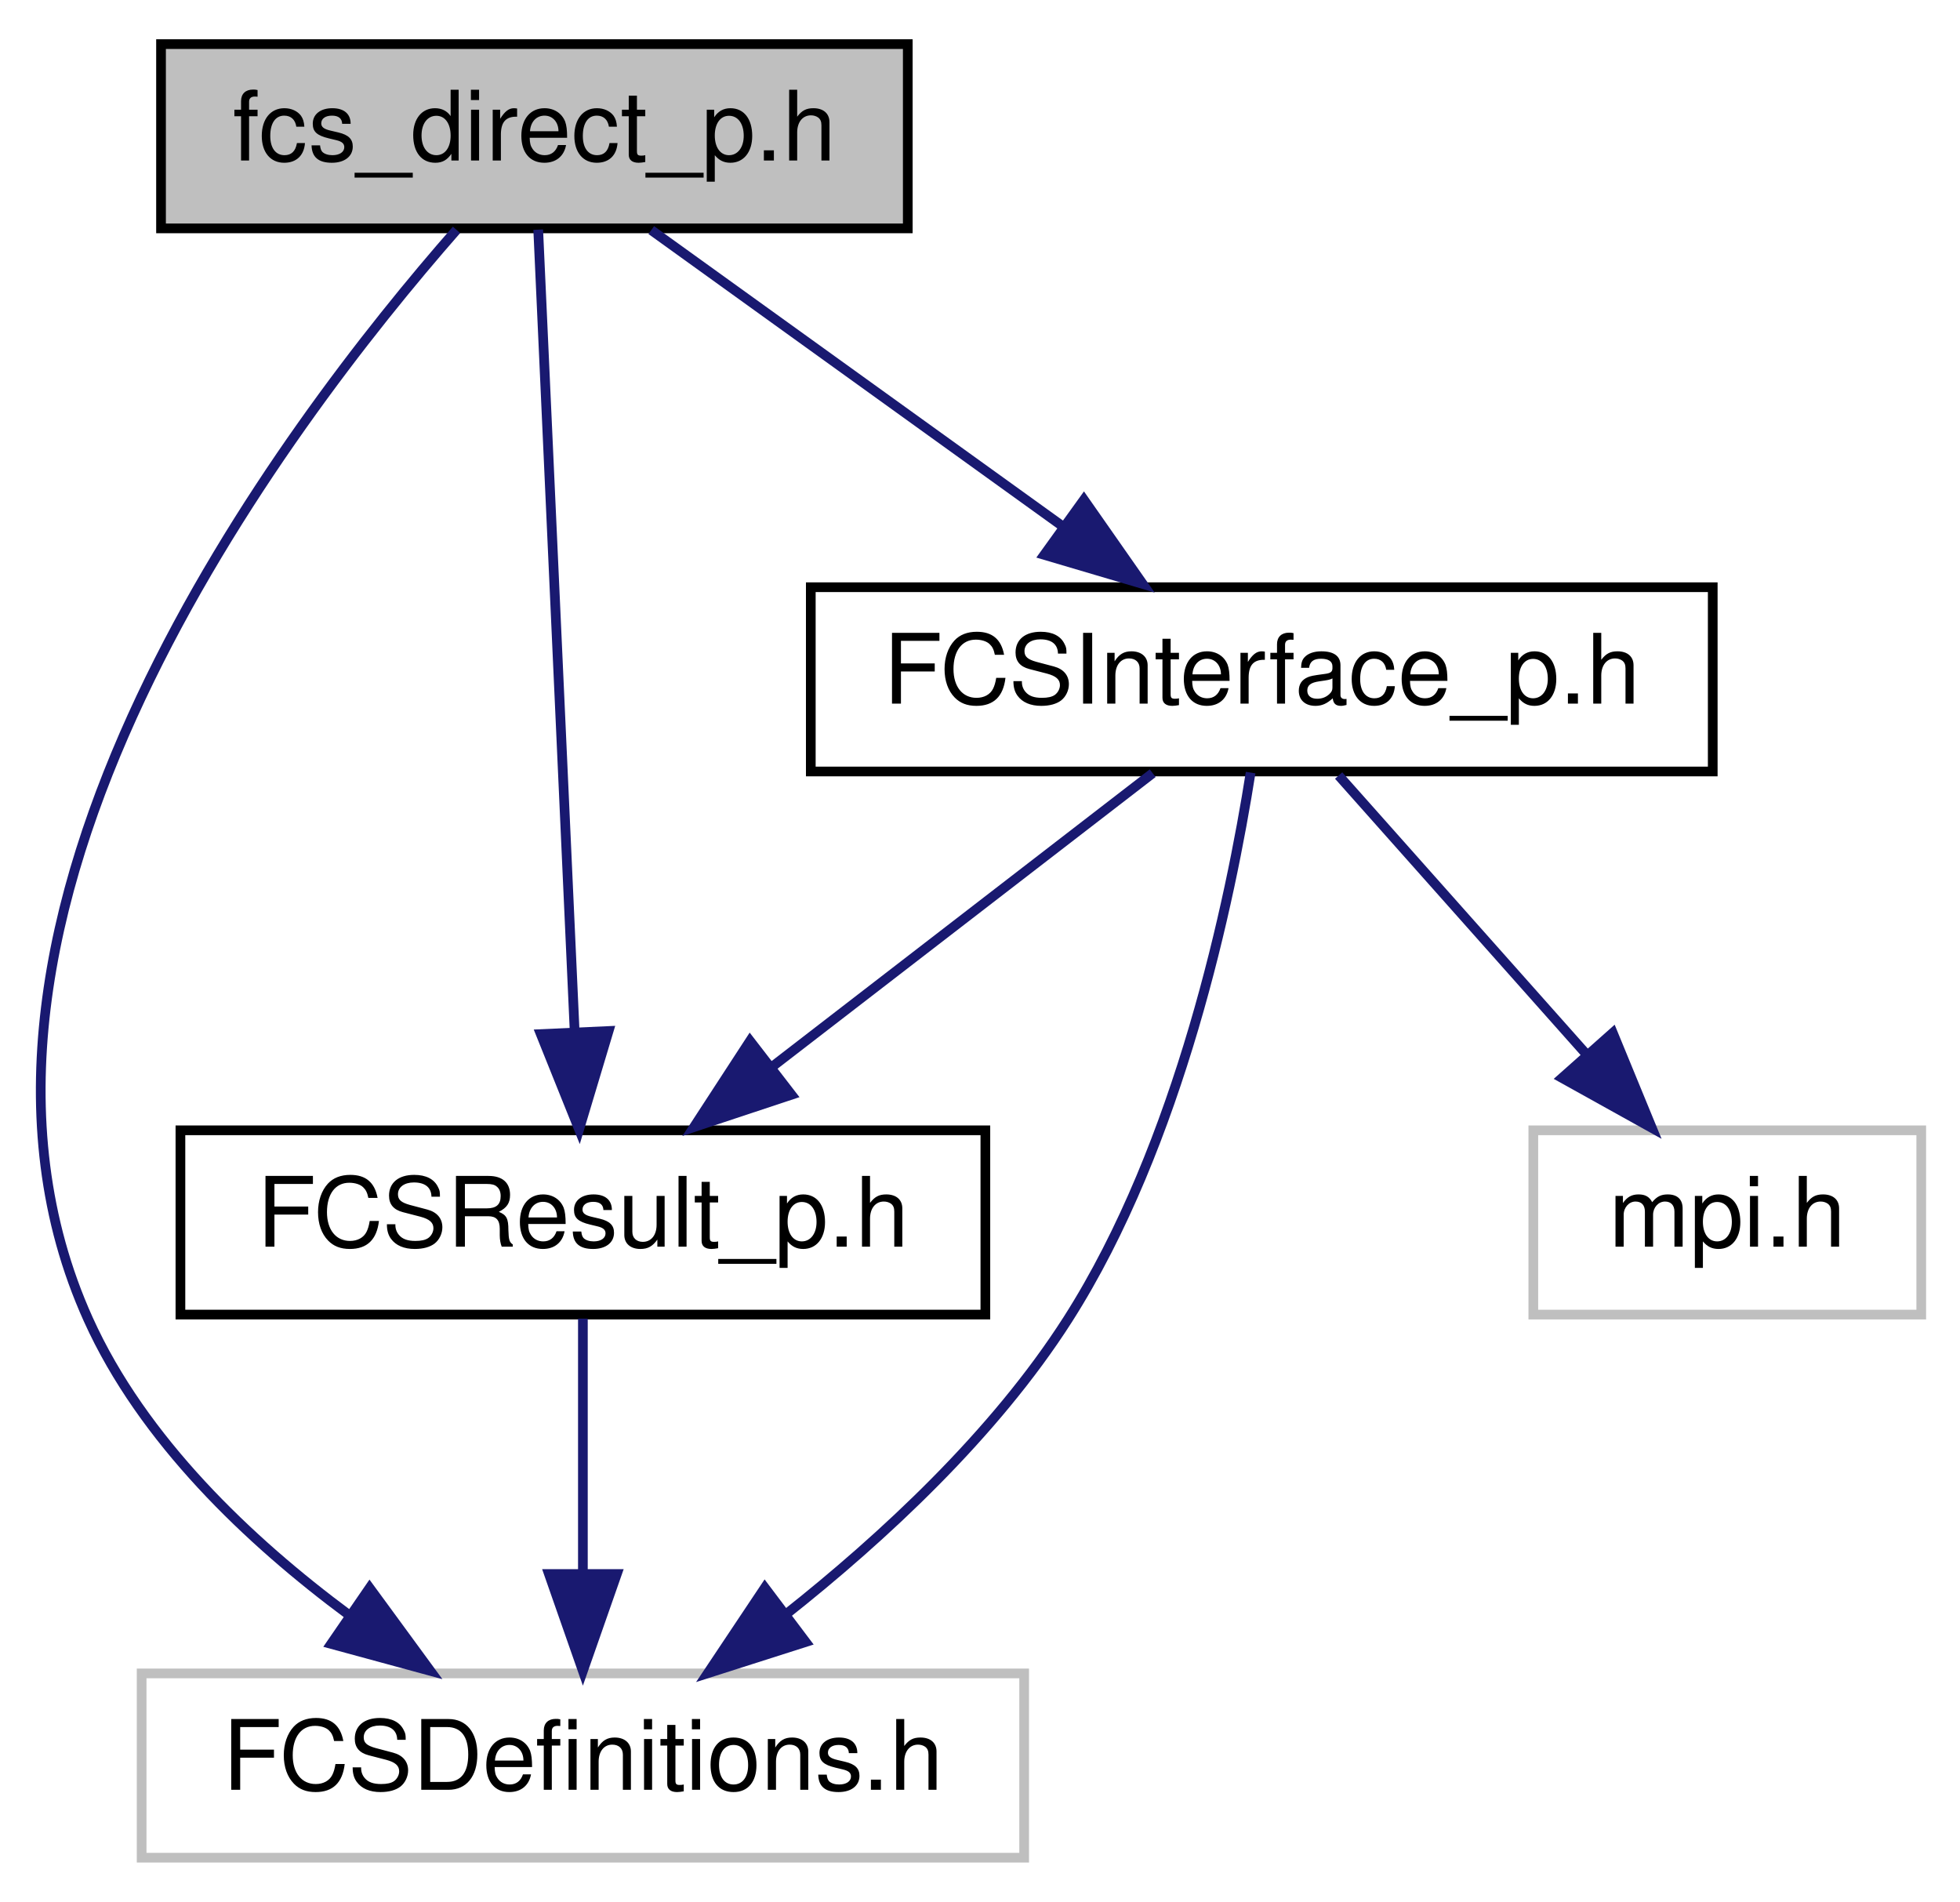
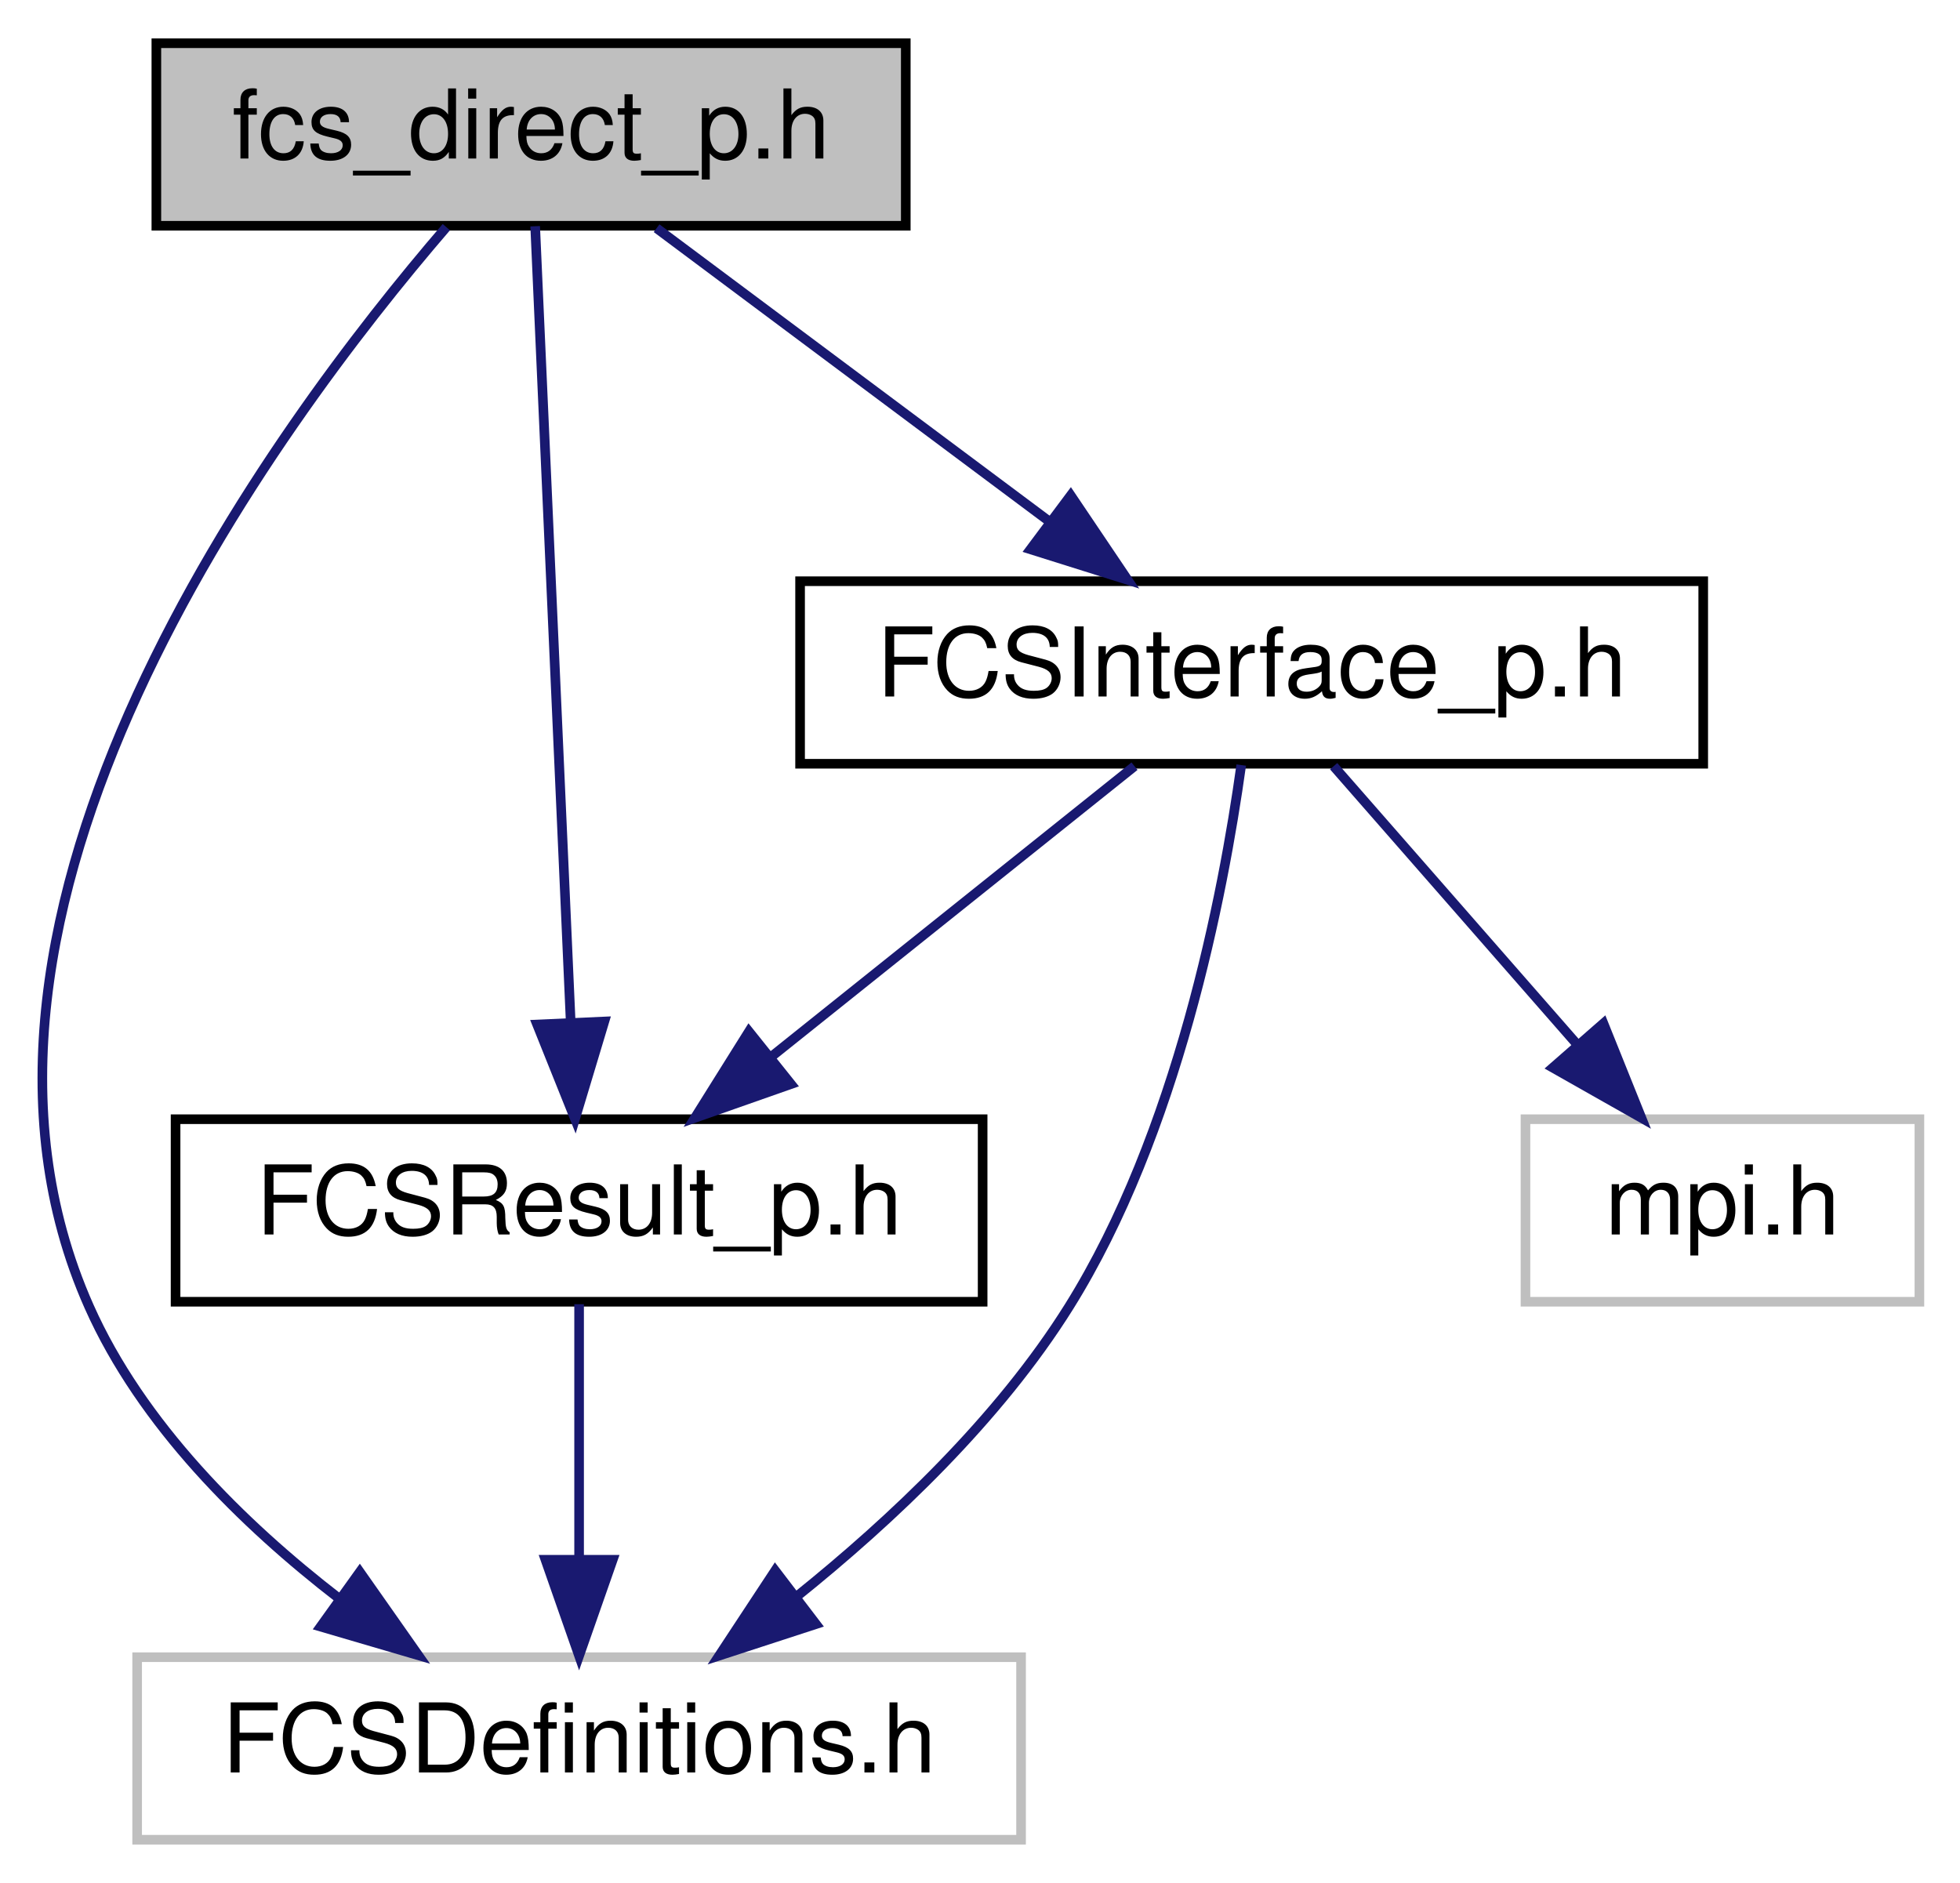
- <svg xmlns="http://www.w3.org/2000/svg" xmlns:xlink="http://www.w3.org/1999/xlink" width="202pt" height="196pt" viewBox="0.00 0.00 202.10 196.00">
-   <g id="graph1" class="graph" transform="scale(1 1) rotate(0) translate(4 192)">
+ <svg xmlns="http://www.w3.org/2000/svg" xmlns:xlink="http://www.w3.org/1999/xlink" width="204pt" height="196pt" viewBox="0.00 0.00 203.55 196.00">
+   <g id="graph0" class="graph" transform="scale(1 1) rotate(0) translate(4 192)">
    <g id="node1" class="node">
-       <polygon fill="#bfbfbf" stroke="black" points="12.604,-168.5 12.604,-187.5 89.603,-187.5 89.603,-168.5 12.604,-168.5" />
-       <text text-anchor="middle" x="51.103" y="-175.5" font-family="Helvetica,sans-Serif" font-size="10.00">fcs_direct_p.h</text>
+       <polygon fill="#bfbfbf" stroke="#000000" points="12.049,-168.5 12.049,-187.5 90.049,-187.5 90.049,-168.5 12.049,-168.5" />
+       <text text-anchor="middle" x="51.049" y="-175.5" font-family="Helvetica,sans-Serif" font-size="10.00" fill="#000000">fcs_direct_p.h</text>
+     </g>
+     <g id="node2" class="node">
+       <polygon fill="none" stroke="#bfbfbf" points="10.049,-.5 10.049,-19.5 102.049,-19.5 102.049,-.5 10.049,-.5" />
+       <text text-anchor="middle" x="56.049" y="-7.5" font-family="Helvetica,sans-Serif" font-size="10.00" fill="#000000">FCSDefinitions.h</text>
+     </g>
+     <g id="edge1" class="edge">
+       <path fill="none" stroke="#191970" d="M42.231,-168.357C24.314,-147.538 -13.163,-96.953 5.049,-56 10.5,-43.743 21.009,-33.376 31.078,-25.604" />
+       <polygon fill="#191970" stroke="#191970" points="33.224,-28.372 39.312,-19.701 29.145,-22.683 33.224,-28.372" />
    </g>
    <g id="node3" class="node">
-       <polygon fill="none" stroke="#bfbfbf" points="10.604,-0.5 10.604,-19.5 101.604,-19.5 101.604,-0.5 10.604,-0.5" />
-       <text text-anchor="middle" x="56.103" y="-7.5" font-family="Helvetica,sans-Serif" font-size="10.00">FCSDefinitions.h</text>
+       <g id="a_node3">
+         <a xlink:href="_f_c_s_result__p_8h.html" target="_top" xlink:title="public interface definitions for the FCSResult-object that is used for handling the return state of t...">
+           <polygon fill="none" stroke="#000000" points="14.049,-56.5 14.049,-75.5 98.049,-75.5 98.049,-56.5 14.049,-56.5" />
+           <text text-anchor="middle" x="56.049" y="-63.5" font-family="Helvetica,sans-Serif" font-size="10.00" fill="#000000">FCSResult_p.h</text>
+         </a>
+       </g>
    </g>
    <g id="edge2" class="edge">
-       <path fill="none" stroke="midnightblue" d="M43.073,-168.346C25.477,-148.285 -13.477,-97.174 5.104,-56 10.719,-43.555 21.666,-33.172 31.983,-25.527" />
-       <polygon fill="midnightblue" stroke="midnightblue" points="34.11,-28.312 40.37,-19.764 30.146,-22.543 34.11,-28.312" />
+       <path fill="none" stroke="#191970" d="M51.476,-168.451C52.291,-150.184 54.087,-109.955 55.17,-85.698" />
+       <polygon fill="#191970" stroke="#191970" points="58.675,-85.671 55.624,-75.525 51.681,-85.359 58.675,-85.671" />
+     </g>
+     <g id="node4" class="node">
+       <g id="a_node4">
+         <a xlink:href="_f_c_s_interface__p_8h.html" target="_top" xlink:title="public interface definitions for the main solver-independent functionality of the ScaFaCoS library ...">
+           <polygon fill="none" stroke="#000000" points="79.049,-112.5 79.049,-131.5 173.049,-131.5 173.049,-112.5 79.049,-112.5" />
+           <text text-anchor="middle" x="126.049" y="-119.5" font-family="Helvetica,sans-Serif" font-size="10.00" fill="#000000">FCSInterface_p.h</text>
+         </a>
+       </g>
+     </g>
+     <g id="edge4" class="edge">
+       <path fill="none" stroke="#191970" d="M64.113,-168.245C75.406,-159.814 91.934,-147.473 105.076,-137.66" />
+       <polygon fill="#191970" stroke="#191970" points="107.216,-140.43 113.135,-131.643 103.028,-134.821 107.216,-140.43" />
+     </g>
+     <g id="edge3" class="edge">
+       <path fill="none" stroke="#191970" d="M56.049,-56.245C56.049,-48.938 56.049,-38.694 56.049,-29.705" />
+       <polygon fill="#191970" stroke="#191970" points="59.549,-29.643 56.049,-19.643 52.549,-29.643 59.549,-29.643" />
+     </g>
+     <g id="edge6" class="edge">
+       <path fill="none" stroke="#191970" d="M124.965,-112.365C123.09,-98.876 118.298,-73.998 107.049,-56 99.742,-44.309 88.632,-33.795 78.645,-25.779" />
+       <polygon fill="#191970" stroke="#191970" points="80.701,-22.946 70.627,-19.663 76.455,-28.511 80.701,-22.946" />
+     </g>
+     <g id="edge7" class="edge">
+       <path fill="none" stroke="#191970" d="M113.856,-112.246C103.417,-103.894 88.184,-91.708 75.975,-81.941" />
+       <polygon fill="#191970" stroke="#191970" points="78.098,-79.157 68.103,-75.643 73.725,-84.623 78.098,-79.157" />
    </g>
    <g id="node5" class="node">
-       <a xlink:href="_f_c_s_result__p_8h.html" target="_top" xlink:title="public interface definitions for the FCSResult-object that is used for handling the return state of t...">
-         <polygon fill="none" stroke="black" points="14.604,-56.5 14.604,-75.5 97.603,-75.5 97.603,-56.5 14.604,-56.5" />
-         <text text-anchor="middle" x="56.103" y="-63.5" font-family="Helvetica,sans-Serif" font-size="10.00">FCSResult_p.h</text>
-       </a>
+       <polygon fill="none" stroke="#bfbfbf" points="154.549,-56.5 154.549,-75.5 195.549,-75.5 195.549,-56.5 154.549,-56.5" />
+       <text text-anchor="middle" x="175.049" y="-63.5" font-family="Helvetica,sans-Serif" font-size="10.00" fill="#000000">mpi.h</text>
    </g>
-     <g id="edge4" class="edge">
-       <path fill="none" stroke="midnightblue" d="M51.496,-168.368C52.303,-150.617 54.164,-109.666 55.258,-85.597" />
-       <polygon fill="midnightblue" stroke="midnightblue" points="58.755,-85.74 55.713,-75.591 51.762,-85.422 58.755,-85.74" />
-     </g>
-     <g id="node8" class="node">
-       <a xlink:href="_f_c_s_interface__p_8h.html" target="_top" xlink:title="public interface definitions for the main solver-independent functionality of the ScaFaCoS library ...">
-         <polygon fill="none" stroke="black" points="79.603,-112.5 79.603,-131.5 172.604,-131.5 172.604,-112.5 79.603,-112.5" />
-         <text text-anchor="middle" x="126.104" y="-119.5" font-family="Helvetica,sans-Serif" font-size="10.00">FCSInterface_p.h</text>
-       </a>
-     </g>
-     <g id="edge8" class="edge">
-       <path fill="none" stroke="midnightblue" d="M63.154,-168.324C74.567,-160.107 91.934,-147.602 105.538,-137.807" />
-       <polygon fill="midnightblue" stroke="midnightblue" points="107.764,-140.517 113.834,-131.834 103.674,-134.837 107.764,-140.517" />
-     </g>
-     <g id="edge6" class="edge">
-       <path fill="none" stroke="midnightblue" d="M56.103,-56.083C56.103,-49.006 56.103,-38.861 56.103,-29.986" />
-       <polygon fill="midnightblue" stroke="midnightblue" points="59.604,-29.751 56.103,-19.751 52.604,-29.751 59.604,-29.751" />
-     </g>
-     <g id="edge12" class="edge">
-       <path fill="none" stroke="midnightblue" d="M124.955,-112.386C122.898,-99.324 117.668,-74.112 106.104,-56 98.542,-44.157 87.044,-33.507 76.98,-25.544" />
-       <polygon fill="midnightblue" stroke="midnightblue" points="79.075,-22.74 68.982,-19.519 74.864,-28.331 79.075,-22.74" />
-     </g>
-     <g id="edge14" class="edge">
-       <path fill="none" stroke="midnightblue" d="M114.857,-112.324C104.306,-104.185 88.303,-91.84 75.661,-82.087" />
-       <polygon fill="midnightblue" stroke="midnightblue" points="77.611,-79.171 67.555,-75.834 73.335,-84.713 77.611,-79.171" />
-     </g>
-     <g id="node10" class="node">
-       <polygon fill="none" stroke="#bfbfbf" points="154.104,-56.5 154.104,-75.5 194.104,-75.5 194.104,-56.5 154.104,-56.5" />
-       <text text-anchor="middle" x="174.104" y="-63.5" font-family="Helvetica,sans-Serif" font-size="10.00">mpi.h</text>
-     </g>
-     <g id="edge10" class="edge">
-       <path fill="none" stroke="midnightblue" d="M134.03,-112.083C140.95,-104.298 151.169,-92.802 159.556,-83.367" />
-       <polygon fill="midnightblue" stroke="midnightblue" points="162.297,-85.55 166.325,-75.751 157.065,-80.9 162.297,-85.55" />
+     <g id="edge5" class="edge">
+       <path fill="none" stroke="#191970" d="M134.584,-112.246C141.54,-104.296 151.538,-92.871 159.854,-83.366" />
+       <polygon fill="#191970" stroke="#191970" points="162.661,-85.473 166.612,-75.643 157.393,-80.864 162.661,-85.473" />
    </g>
  </g>
</svg>
